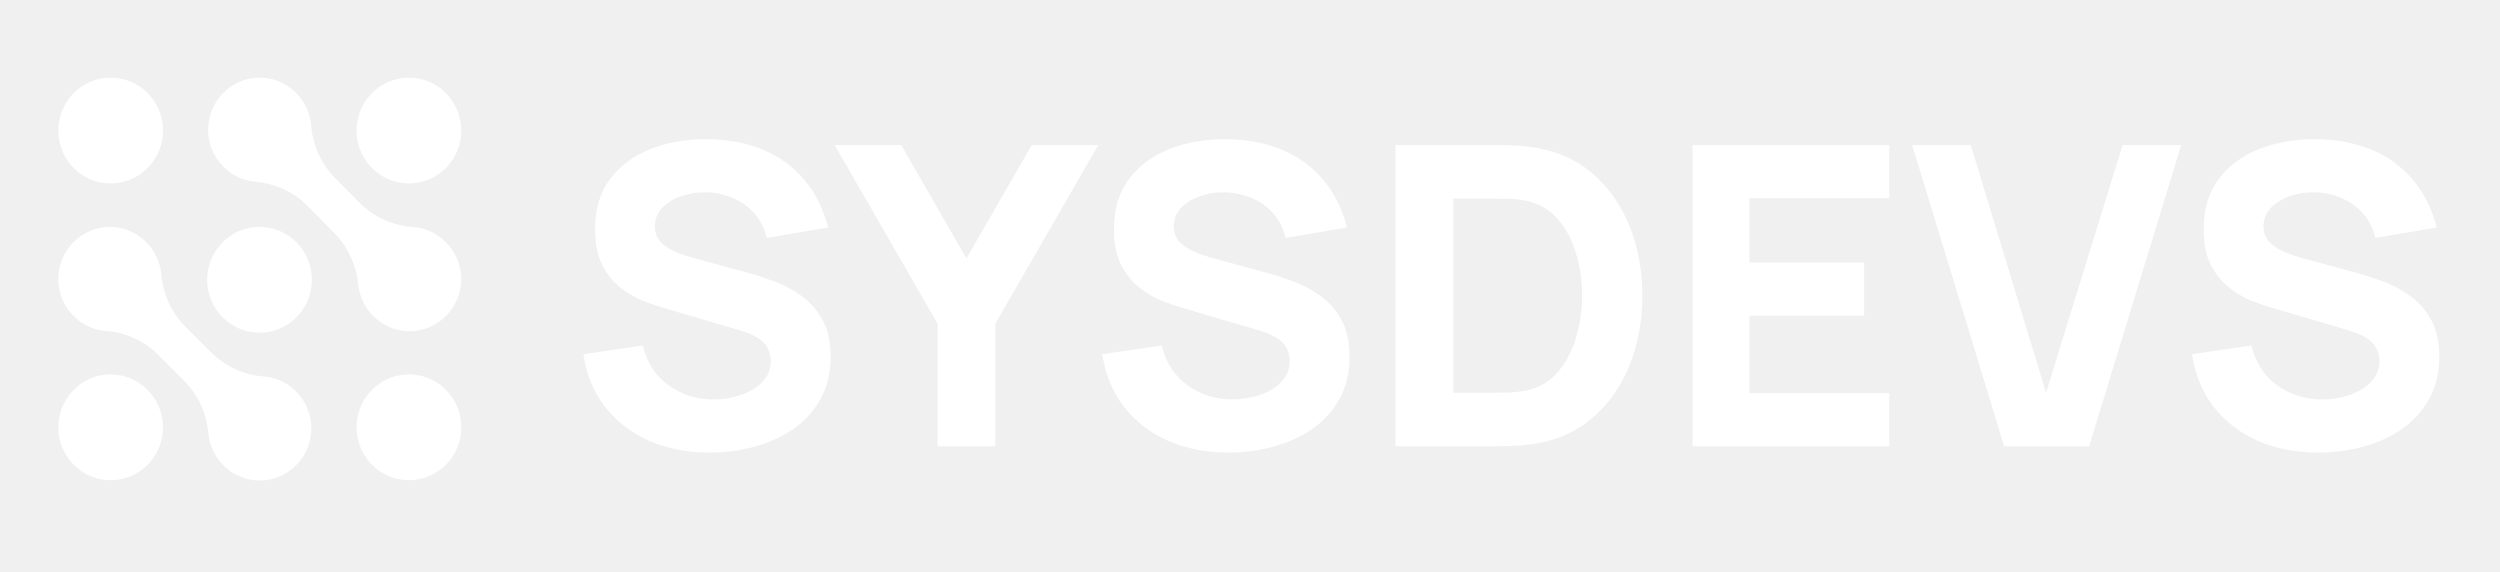
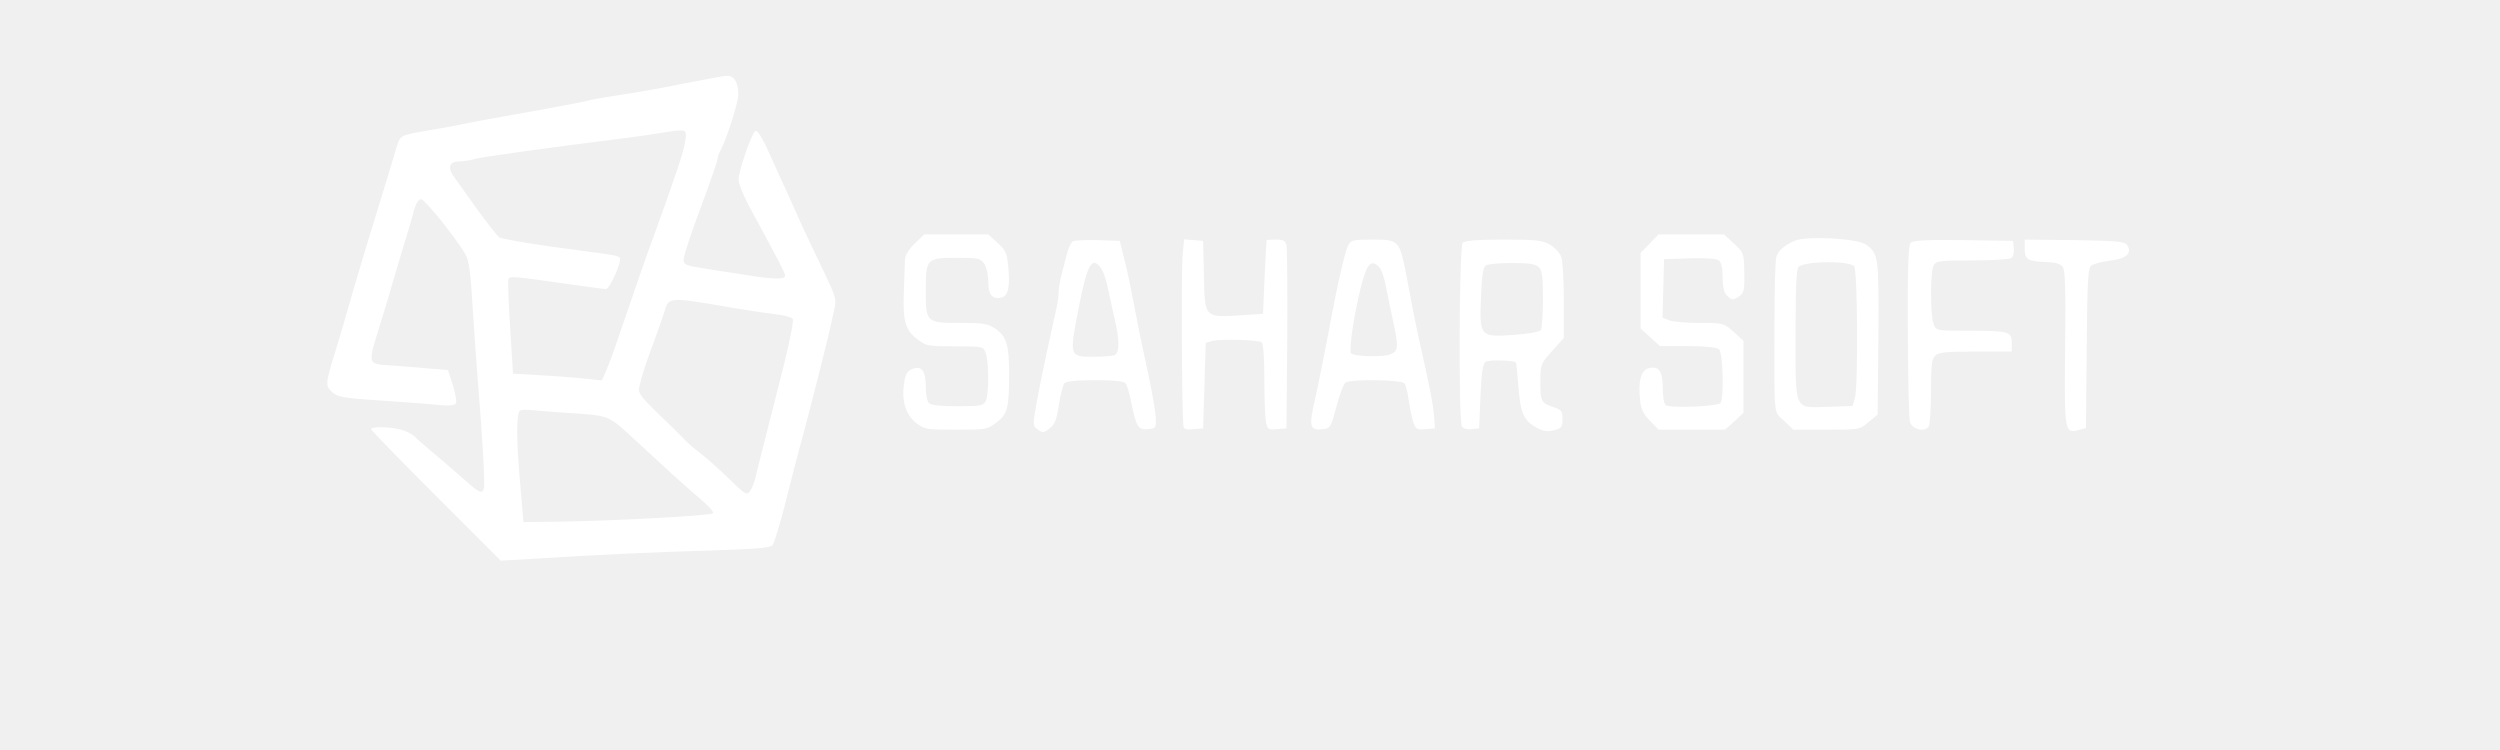
- <svg xmlns="http://www.w3.org/2000/svg" width="188" height="43" viewBox="0 0 174 41" fill="none">
-   <path d="M48.26 32.45C46.66 32.45 45.215 32.17 43.925 31.61C42.645 31.04 41.59 30.23 40.76 29.18C39.94 28.12 39.42 26.86 39.2 25.4L43.46 24.77C43.76 26.01 44.38 26.965 45.32 27.635C46.26 28.305 47.33 28.64 48.53 28.64C49.2 28.64 49.85 28.535 50.48 28.325C51.11 28.115 51.625 27.805 52.025 27.395C52.435 26.985 52.64 26.48 52.64 25.88C52.64 25.66 52.605 25.45 52.535 25.25C52.475 25.04 52.37 24.845 52.22 24.665C52.07 24.485 51.855 24.315 51.575 24.155C51.305 23.995 50.96 23.85 50.54 23.72L44.93 22.07C44.51 21.95 44.02 21.78 43.46 21.56C42.91 21.34 42.375 21.025 41.855 20.615C41.335 20.205 40.9 19.665 40.55 18.995C40.21 18.315 40.04 17.46 40.04 16.43C40.04 14.98 40.405 13.775 41.135 12.815C41.865 11.855 42.84 11.14 44.06 10.67C45.28 10.2 46.63 9.97 48.11 9.98C49.6 10 50.93 10.255 52.1 10.745C53.27 11.235 54.25 11.95 55.04 12.89C55.83 13.82 56.4 14.96 56.75 16.31L52.34 17.06C52.18 16.36 51.885 15.77 51.455 15.29C51.025 14.81 50.51 14.445 49.91 14.195C49.32 13.945 48.7 13.81 48.05 13.79C47.41 13.77 46.805 13.86 46.235 14.06C45.675 14.25 45.215 14.53 44.855 14.9C44.505 15.27 44.33 15.71 44.33 16.22C44.33 16.69 44.475 17.075 44.765 17.375C45.055 17.665 45.42 17.9 45.86 18.08C46.3 18.26 46.75 18.41 47.21 18.53L50.96 19.55C51.52 19.7 52.14 19.9 52.82 20.15C53.5 20.39 54.15 20.73 54.77 21.17C55.4 21.6 55.915 22.17 56.315 22.88C56.725 23.59 56.93 24.49 56.93 25.58C56.93 26.74 56.685 27.755 56.195 28.625C55.715 29.485 55.065 30.2 54.245 30.77C53.425 31.33 52.495 31.75 51.455 32.03C50.425 32.31 49.36 32.45 48.26 32.45ZM64.599 32V23.21L57.219 10.4H61.989L66.669 18.53L71.349 10.4H76.119L68.739 23.21V32H64.599ZM85.467 32.45C83.867 32.45 82.422 32.17 81.132 31.61C79.852 31.04 78.797 30.23 77.967 29.18C77.147 28.12 76.627 26.86 76.407 25.4L80.667 24.77C80.967 26.01 81.587 26.965 82.527 27.635C83.467 28.305 84.537 28.64 85.737 28.64C86.407 28.64 87.057 28.535 87.687 28.325C88.317 28.115 88.832 27.805 89.232 27.395C89.642 26.985 89.847 26.48 89.847 25.88C89.847 25.66 89.812 25.45 89.742 25.25C89.682 25.04 89.577 24.845 89.427 24.665C89.277 24.485 89.062 24.315 88.782 24.155C88.512 23.995 88.167 23.85 87.747 23.72L82.137 22.07C81.717 21.95 81.227 21.78 80.667 21.56C80.117 21.34 79.582 21.025 79.062 20.615C78.542 20.205 78.107 19.665 77.757 18.995C77.417 18.315 77.247 17.46 77.247 16.43C77.247 14.98 77.612 13.775 78.342 12.815C79.072 11.855 80.047 11.14 81.267 10.67C82.487 10.2 83.837 9.97 85.317 9.98C86.807 10 88.137 10.255 89.307 10.745C90.477 11.235 91.457 11.95 92.247 12.89C93.037 13.82 93.607 14.96 93.957 16.31L89.547 17.06C89.387 16.36 89.092 15.77 88.662 15.29C88.232 14.81 87.717 14.445 87.117 14.195C86.527 13.945 85.907 13.81 85.257 13.79C84.617 13.77 84.012 13.86 83.442 14.06C82.882 14.25 82.422 14.53 82.062 14.9C81.712 15.27 81.537 15.71 81.537 16.22C81.537 16.69 81.682 17.075 81.972 17.375C82.262 17.665 82.627 17.9 83.067 18.08C83.507 18.26 83.957 18.41 84.417 18.53L88.167 19.55C88.727 19.7 89.347 19.9 90.027 20.15C90.707 20.39 91.357 20.73 91.977 21.17C92.607 21.6 93.122 22.17 93.522 22.88C93.932 23.59 94.137 24.49 94.137 25.58C94.137 26.74 93.892 27.755 93.402 28.625C92.922 29.485 92.272 30.2 91.452 30.77C90.632 31.33 89.702 31.75 88.662 32.03C87.632 32.31 86.567 32.45 85.467 32.45ZM97.434 32V10.4H104.424C104.594 10.4 104.944 10.405 105.474 10.415C106.004 10.425 106.514 10.46 107.004 10.52C108.744 10.73 110.219 11.335 111.429 12.335C112.639 13.335 113.559 14.605 114.189 16.145C114.819 17.685 115.134 19.37 115.134 21.2C115.134 23.03 114.819 24.715 114.189 26.255C113.559 27.795 112.639 29.065 111.429 30.065C110.219 31.065 108.744 31.67 107.004 31.88C106.514 31.94 106.004 31.975 105.474 31.985C104.944 31.995 104.594 32 104.424 32H97.434ZM101.574 28.16H104.424C104.694 28.16 105.059 28.155 105.519 28.145C105.979 28.125 106.394 28.08 106.764 28.01C107.704 27.82 108.469 27.38 109.059 26.69C109.659 26 110.099 25.17 110.379 24.2C110.669 23.23 110.814 22.23 110.814 21.2C110.814 20.12 110.664 19.095 110.364 18.125C110.074 17.155 109.629 16.335 109.029 15.665C108.429 14.995 107.674 14.57 106.764 14.39C106.394 14.31 105.979 14.265 105.519 14.255C105.059 14.245 104.694 14.24 104.424 14.24H101.574V28.16ZM118.733 32V10.4H132.833V14.21H122.813V18.83H131.033V22.64H122.813V28.19H132.833V32H118.733ZM141.078 32L134.478 10.4H138.678L144.078 28.16L149.568 10.4H153.768L147.168 32H141.078ZM163.602 32.45C162.002 32.45 160.557 32.17 159.267 31.61C157.987 31.04 156.932 30.23 156.102 29.18C155.282 28.12 154.762 26.86 154.542 25.4L158.802 24.77C159.102 26.01 159.722 26.965 160.662 27.635C161.602 28.305 162.672 28.64 163.872 28.64C164.542 28.64 165.192 28.535 165.822 28.325C166.452 28.115 166.967 27.805 167.367 27.395C167.777 26.985 167.982 26.48 167.982 25.88C167.982 25.66 167.947 25.45 167.877 25.25C167.817 25.04 167.712 24.845 167.562 24.665C167.412 24.485 167.197 24.315 166.917 24.155C166.647 23.995 166.302 23.85 165.882 23.72L160.272 22.07C159.852 21.95 159.362 21.78 158.802 21.56C158.252 21.34 157.717 21.025 157.197 20.615C156.677 20.205 156.242 19.665 155.892 18.995C155.552 18.315 155.382 17.46 155.382 16.43C155.382 14.98 155.747 13.775 156.477 12.815C157.207 11.855 158.182 11.14 159.402 10.67C160.622 10.2 161.972 9.97 163.452 9.98C164.942 10 166.272 10.255 167.442 10.745C168.612 11.235 169.592 11.95 170.382 12.89C171.172 13.82 171.742 14.96 172.092 16.31L167.682 17.06C167.522 16.36 167.227 15.77 166.797 15.29C166.367 14.81 165.852 14.445 165.252 14.195C164.662 13.945 164.042 13.81 163.392 13.79C162.752 13.77 162.147 13.86 161.577 14.06C161.017 14.25 160.557 14.53 160.197 14.9C159.847 15.27 159.672 15.71 159.672 16.22C159.672 16.69 159.817 17.075 160.107 17.375C160.397 17.665 160.762 17.9 161.202 18.08C161.642 18.26 162.092 18.41 162.552 18.53L166.302 19.55C166.862 19.7 167.482 19.9 168.162 20.15C168.842 20.39 169.492 20.73 170.112 21.17C170.742 21.6 171.257 22.17 171.657 22.88C172.067 23.59 172.272 24.49 172.272 25.58C172.272 26.74 172.027 27.755 171.537 28.625C171.057 29.485 170.407 30.2 169.587 30.77C168.767 31.33 167.837 31.75 166.797 32.03C165.767 32.31 164.702 32.45 163.602 32.45Z" fill="white" />
-   <path d="M16.35 26.996C16.319 26.993 16.289 26.991 16.259 26.988C14.86 26.89 13.543 26.288 12.544 25.294L10.665 23.421C9.659 22.419 9.061 21.083 8.933 19.662C8.932 19.648 8.931 19.633 8.929 19.619C8.749 17.842 7.308 16.423 5.544 16.285C3.269 16.108 1.385 18.013 1.565 20.313C1.704 22.104 3.125 23.562 4.896 23.729C4.926 23.732 4.956 23.735 4.986 23.737C6.385 23.835 7.703 24.437 8.701 25.432L10.58 27.305C11.586 28.307 12.184 29.642 12.312 31.064C12.313 31.078 12.315 31.092 12.316 31.106C12.496 32.884 13.938 34.303 15.701 34.44C17.977 34.617 19.86 32.712 19.681 30.412C19.541 28.622 18.12 27.163 16.35 26.996" fill="white" />
-   <path d="M27.048 16.287C27.034 16.286 27.02 16.285 27.005 16.284C25.555 16.18 24.183 15.579 23.155 14.54L21.399 12.766C20.394 11.751 19.801 10.404 19.679 8.974C19.678 8.96 19.677 8.946 19.675 8.932C19.504 7.15 18.065 5.723 16.298 5.581C14.017 5.397 12.127 7.306 12.309 9.611C12.45 11.395 13.862 12.85 15.626 13.023C15.64 13.024 15.654 13.025 15.668 13.027C17.083 13.15 18.417 13.749 19.422 14.764L21.328 16.69C22.317 17.69 22.914 19.008 23.062 20.415C23.063 20.428 23.065 20.442 23.067 20.456C23.27 22.213 24.706 23.602 26.452 23.735C28.722 23.908 30.599 22.009 30.426 19.716C30.289 17.905 28.84 16.435 27.048 16.287" fill="white" />
-   <ellipse rx="3.774" ry="3.772" transform="matrix(-0.684017 0.729466 -0.722463 -0.691409 26.6933 30.6388)" fill="white" />
-   <ellipse rx="3.774" ry="3.772" transform="matrix(-0.684017 0.729466 -0.722463 -0.691409 15.9804 20.0615)" fill="white" />
-   <ellipse rx="3.774" ry="3.772" transform="matrix(-0.683973 0.729508 -0.722506 -0.691365 5.30655 9.36109)" fill="white" />
-   <ellipse rx="3.774" ry="3.772" transform="matrix(-0.684017 0.729466 -0.722463 -0.691409 26.6933 9.36113)" fill="white" />
-   <ellipse rx="3.774" ry="3.772" transform="matrix(-0.684017 0.729466 -0.722463 -0.691409 5.30654 30.6388)" fill="white" />
+ <svg xmlns="http://www.w3.org/2000/svg" version="1.0" width="200" height="60" viewBox="0 0 787 288" preserveAspectRatio="xMidYMid meet">
+   <g transform="translate(0,288) scale(0.1,-0.1)" fill="rgb(256, 256, 256)" stroke="none">
+     <path d="M1765 2560 c-77 -16 -188 -36 -246 -44 -58 -9 -112 -18 -120 -21 -8 -3 -90 -19 -184 -36 -176 -31 -251 -45 -320 -59 -22 -5 -69 -13 -105 -19 -126 -22 -117 -17 -136 -79 -9 -31 -40 -133 -69 -227 -29 -93 -72 -235 -95 -315 -23 -80 -54 -188 -71 -241 -35 -116 -35 -120 -7 -146 20 -18 45 -22 198 -32 96 -6 196 -14 222 -17 29 -3 49 0 54 7 3 6 -2 38 -12 70 l-19 58 -60 5 c-33 3 -99 8 -148 12 -105 7 -102 -2 -51 162 20 64 38 126 41 137 3 11 21 72 40 135 20 63 41 135 47 160 8 29 18 45 28 45 14 0 129 -142 170 -211 14 -24 20 -68 28 -205 6 -96 15 -223 20 -284 18 -214 28 -398 23 -411 -8 -22 -17 -18 -86 44 -36 31 -86 75 -113 97 -26 22 -57 48 -67 59 -11 10 -36 23 -56 27 -45 11 -111 11 -111 1 0 -4 112 -119 249 -256 l249 -249 119 7 c253 16 467 26 686 32 178 6 230 10 239 21 6 8 29 83 50 166 21 84 49 193 63 242 39 147 87 336 101 395 6 30 17 75 22 99 10 42 8 49 -43 155 -29 61 -66 138 -81 171 -15 33 -40 89 -56 125 -17 36 -39 85 -50 110 -42 95 -62 130 -72 127 -13 -4 -65 -153 -65 -187 0 -14 17 -56 37 -95 118 -218 142 -263 142 -274 0 -15 -48 -14 -156 4 -49 7 -122 19 -161 25 -66 11 -73 14 -73 34 0 13 29 101 65 197 36 96 65 180 65 187 0 7 5 23 12 35 24 45 68 182 68 215 0 45 -16 72 -43 71 -12 0 -85 -14 -162 -29z m1 -223 c-6 -41 -32 -119 -120 -362 -35 -95 -48 -133 -131 -375 -19 -58 -43 -122 -52 -143 l-17 -38 -65 7 c-36 4 -113 10 -171 13 l-105 6 -11 175 c-6 96 -9 180 -7 187 5 14 22 12 230 -18 72 -10 137 -19 145 -19 14 0 62 106 53 120 -5 8 -21 11 -160 29 -145 18 -288 42 -302 49 -7 4 -43 50 -81 102 -37 52 -78 109 -91 127 -29 38 -22 63 16 63 15 0 44 4 63 10 29 8 282 43 585 81 39 5 95 13 125 18 105 17 103 17 96 -32z m136 -631 c79 -14 171 -28 205 -32 35 -3 67 -12 72 -18 6 -7 -16 -111 -60 -281 -38 -148 -74 -291 -80 -316 -5 -26 -16 -55 -24 -65 -12 -17 -18 -14 -81 48 -38 37 -89 82 -114 101 -25 19 -52 43 -61 54 -9 10 -51 51 -93 91 -72 70 -82 83 -76 107 12 51 23 84 55 170 20 55 39 109 42 120 15 53 20 54 215 21z m-597 -411 c173 -11 163 -7 266 -102 52 -48 119 -109 149 -137 31 -28 79 -71 108 -95 29 -25 49 -48 45 -52 -9 -9 -374 -29 -583 -32 l-145 -2 -11 130 c-17 184 -17 292 -1 299 6 3 28 3 47 1 19 -2 76 -7 125 -10z" />
+     <path d="M2647 1944 c-24 -23 -37 -46 -37 -63 -1 -14 -2 -66 -4 -116 -5 -117 5 -153 51 -187 34 -27 42 -28 145 -28 107 0 109 0 118 -26 13 -34 13 -160 0 -185 -10 -17 -22 -19 -108 -19 -63 0 -102 4 -110 12 -7 7 -12 35 -12 64 0 61 -17 83 -54 66 -18 -8 -25 -21 -30 -58 -9 -66 8 -118 48 -149 31 -24 40 -25 153 -25 115 0 121 1 155 28 42 32 48 55 48 188 0 110 -10 142 -53 172 -29 19 -46 22 -134 22 -132 0 -133 1 -133 125 0 122 3 125 120 125 80 0 90 -2 104 -22 9 -13 16 -43 16 -70 0 -50 16 -70 52 -60 24 6 32 40 25 115 -5 55 -10 66 -41 94 l-36 33 -123 0 -123 0 -37 -36z" />
+     <path d="M5469 1944 l-34 -35 0 -145 0 -146 37 -33 37 -34 106 0 c66 0 113 -5 121 -12 15 -13 20 -184 6 -206 -9 -14 -191 -21 -210 -9 -7 4 -12 32 -12 65 0 66 -15 87 -54 77 -30 -7 -41 -51 -33 -122 3 -34 13 -55 38 -80 l33 -34 128 0 127 0 36 32 35 33 0 138 0 138 -37 34 c-38 34 -39 35 -130 35 -50 0 -103 4 -118 10 l-26 10 3 112 3 113 99 3 c64 2 103 -1 112 -9 9 -7 14 -31 14 -65 0 -34 5 -58 16 -68 19 -20 25 -20 50 -2 16 12 19 26 17 90 -1 74 -2 76 -40 111 l-38 35 -126 0 -125 0 -35 -36z" />
+     <path d="M6025 1955 c-42 -20 -61 -37 -69 -62 -4 -12 -7 -125 -7 -250 -1 -376 -4 -341 37 -379 l35 -34 128 0 c125 0 127 0 161 29 l35 29 3 293 c2 315 1 325 -48 360 -35 24 -231 34 -275 14z m230 -97 c13 -12 16 -462 3 -505 l-9 -32 -92 -3 c-135 -4 -127 -22 -127 281 0 189 3 252 13 258 34 21 189 22 212 1z" />
+     <path d="M3254 1953 c-7 -5 -16 -26 -22 -48 -6 -22 -15 -59 -21 -81 -6 -23 -11 -53 -11 -68 0 -14 -4 -45 -10 -68 -34 -153 -62 -284 -75 -358 -14 -79 -14 -86 2 -97 22 -17 27 -16 52 5 16 12 25 36 32 87 6 39 16 76 21 83 7 8 44 12 118 12 74 0 111 -4 117 -12 6 -7 15 -38 21 -68 19 -97 27 -112 64 -108 32 3 33 4 31 48 -2 25 -14 95 -27 155 -13 61 -29 137 -36 170 -36 188 -44 226 -59 285 l-16 65 -85 3 c-47 1 -90 -1 -96 -5z m111 -106 c8 -13 19 -45 24 -73 6 -27 17 -78 25 -114 21 -86 21 -136 0 -144 -9 -3 -44 -6 -79 -6 -94 0 -94 1 -59 182 34 176 53 209 89 155z" />
+     <path d="M3676 1898 c-5 -51 -3 -586 3 -651 1 -15 8 -18 39 -15 l37 3 5 164 5 165 27 7 c31 8 171 4 187 -5 7 -5 11 -55 11 -140 0 -74 3 -148 6 -165 6 -30 9 -32 43 -29 l36 3 3 340 c1 187 0 350 -3 363 -4 17 -12 22 -40 22 -19 0 -36 -1 -36 -2 -1 -2 -4 -66 -8 -143 l-6 -140 -90 -6 c-135 -8 -134 -9 -137 154 l-3 132 -37 3 -36 3 -6 -63z" />
+     <path d="M4312 1938 c-14 -30 -43 -156 -77 -343 -16 -82 -38 -194 -50 -247 -25 -108 -21 -122 32 -116 26 3 29 9 50 87 12 46 28 88 35 92 22 14 214 11 226 -3 5 -7 13 -35 16 -63 4 -27 12 -65 17 -83 10 -30 14 -33 47 -30 l37 3 -3 45 c-2 38 -17 117 -62 315 -9 41 -16 77 -45 230 -26 132 -28 135 -129 135 -76 0 -84 -2 -94 -22z m120 -85 c9 -10 20 -45 26 -78 6 -33 18 -91 27 -130 21 -99 20 -114 -12 -126 -29 -11 -137 -8 -150 4 -9 10 11 148 37 251 23 94 41 114 72 79z" />
+     <path d="M4752 1948 c-14 -14 -17 -684 -3 -706 5 -8 21 -12 37 -10 l29 3 5 123 c4 94 9 125 20 133 13 8 107 6 116 -3 2 -2 6 -45 10 -96 8 -101 21 -130 75 -157 21 -11 38 -13 62 -7 28 7 32 12 32 43 0 29 -4 35 -30 44 -52 17 -55 22 -55 97 0 69 1 71 45 120 l45 50 0 143 c0 79 -4 155 -10 169 -5 14 -24 35 -42 46 -29 17 -51 20 -178 20 -100 0 -150 -4 -158 -12z m292 -94 c13 -12 16 -38 16 -122 0 -59 -4 -112 -8 -119 -5 -7 -46 -15 -103 -19 -131 -9 -133 -7 -127 144 3 84 8 116 19 123 8 5 53 9 101 9 66 0 90 -4 102 -16z" />
+     <path d="M6472 1948 c-9 -9 -12 -93 -11 -337 1 -180 4 -337 8 -351 8 -29 58 -41 72 -18 5 7 9 68 9 135 0 97 3 125 16 137 12 13 41 16 155 16 l139 0 0 34 c0 43 -10 46 -168 46 -122 0 -123 0 -132 26 -13 34 -13 200 0 225 10 17 23 19 148 19 75 0 143 4 150 9 8 5 12 21 10 37 l-3 29 -190 3 c-140 2 -194 -1 -203 -10z" />
+     <path d="M6910 1926 c0 -43 10 -49 79 -52 38 -1 58 -7 67 -19 9 -12 12 -88 9 -311 -3 -323 -2 -330 52 -315 l28 7 3 306 c2 257 5 308 17 318 9 7 41 15 72 19 62 7 86 28 67 59 -10 15 -33 17 -203 20 l-191 2 0 -34z" />
+   </g>
</svg>
